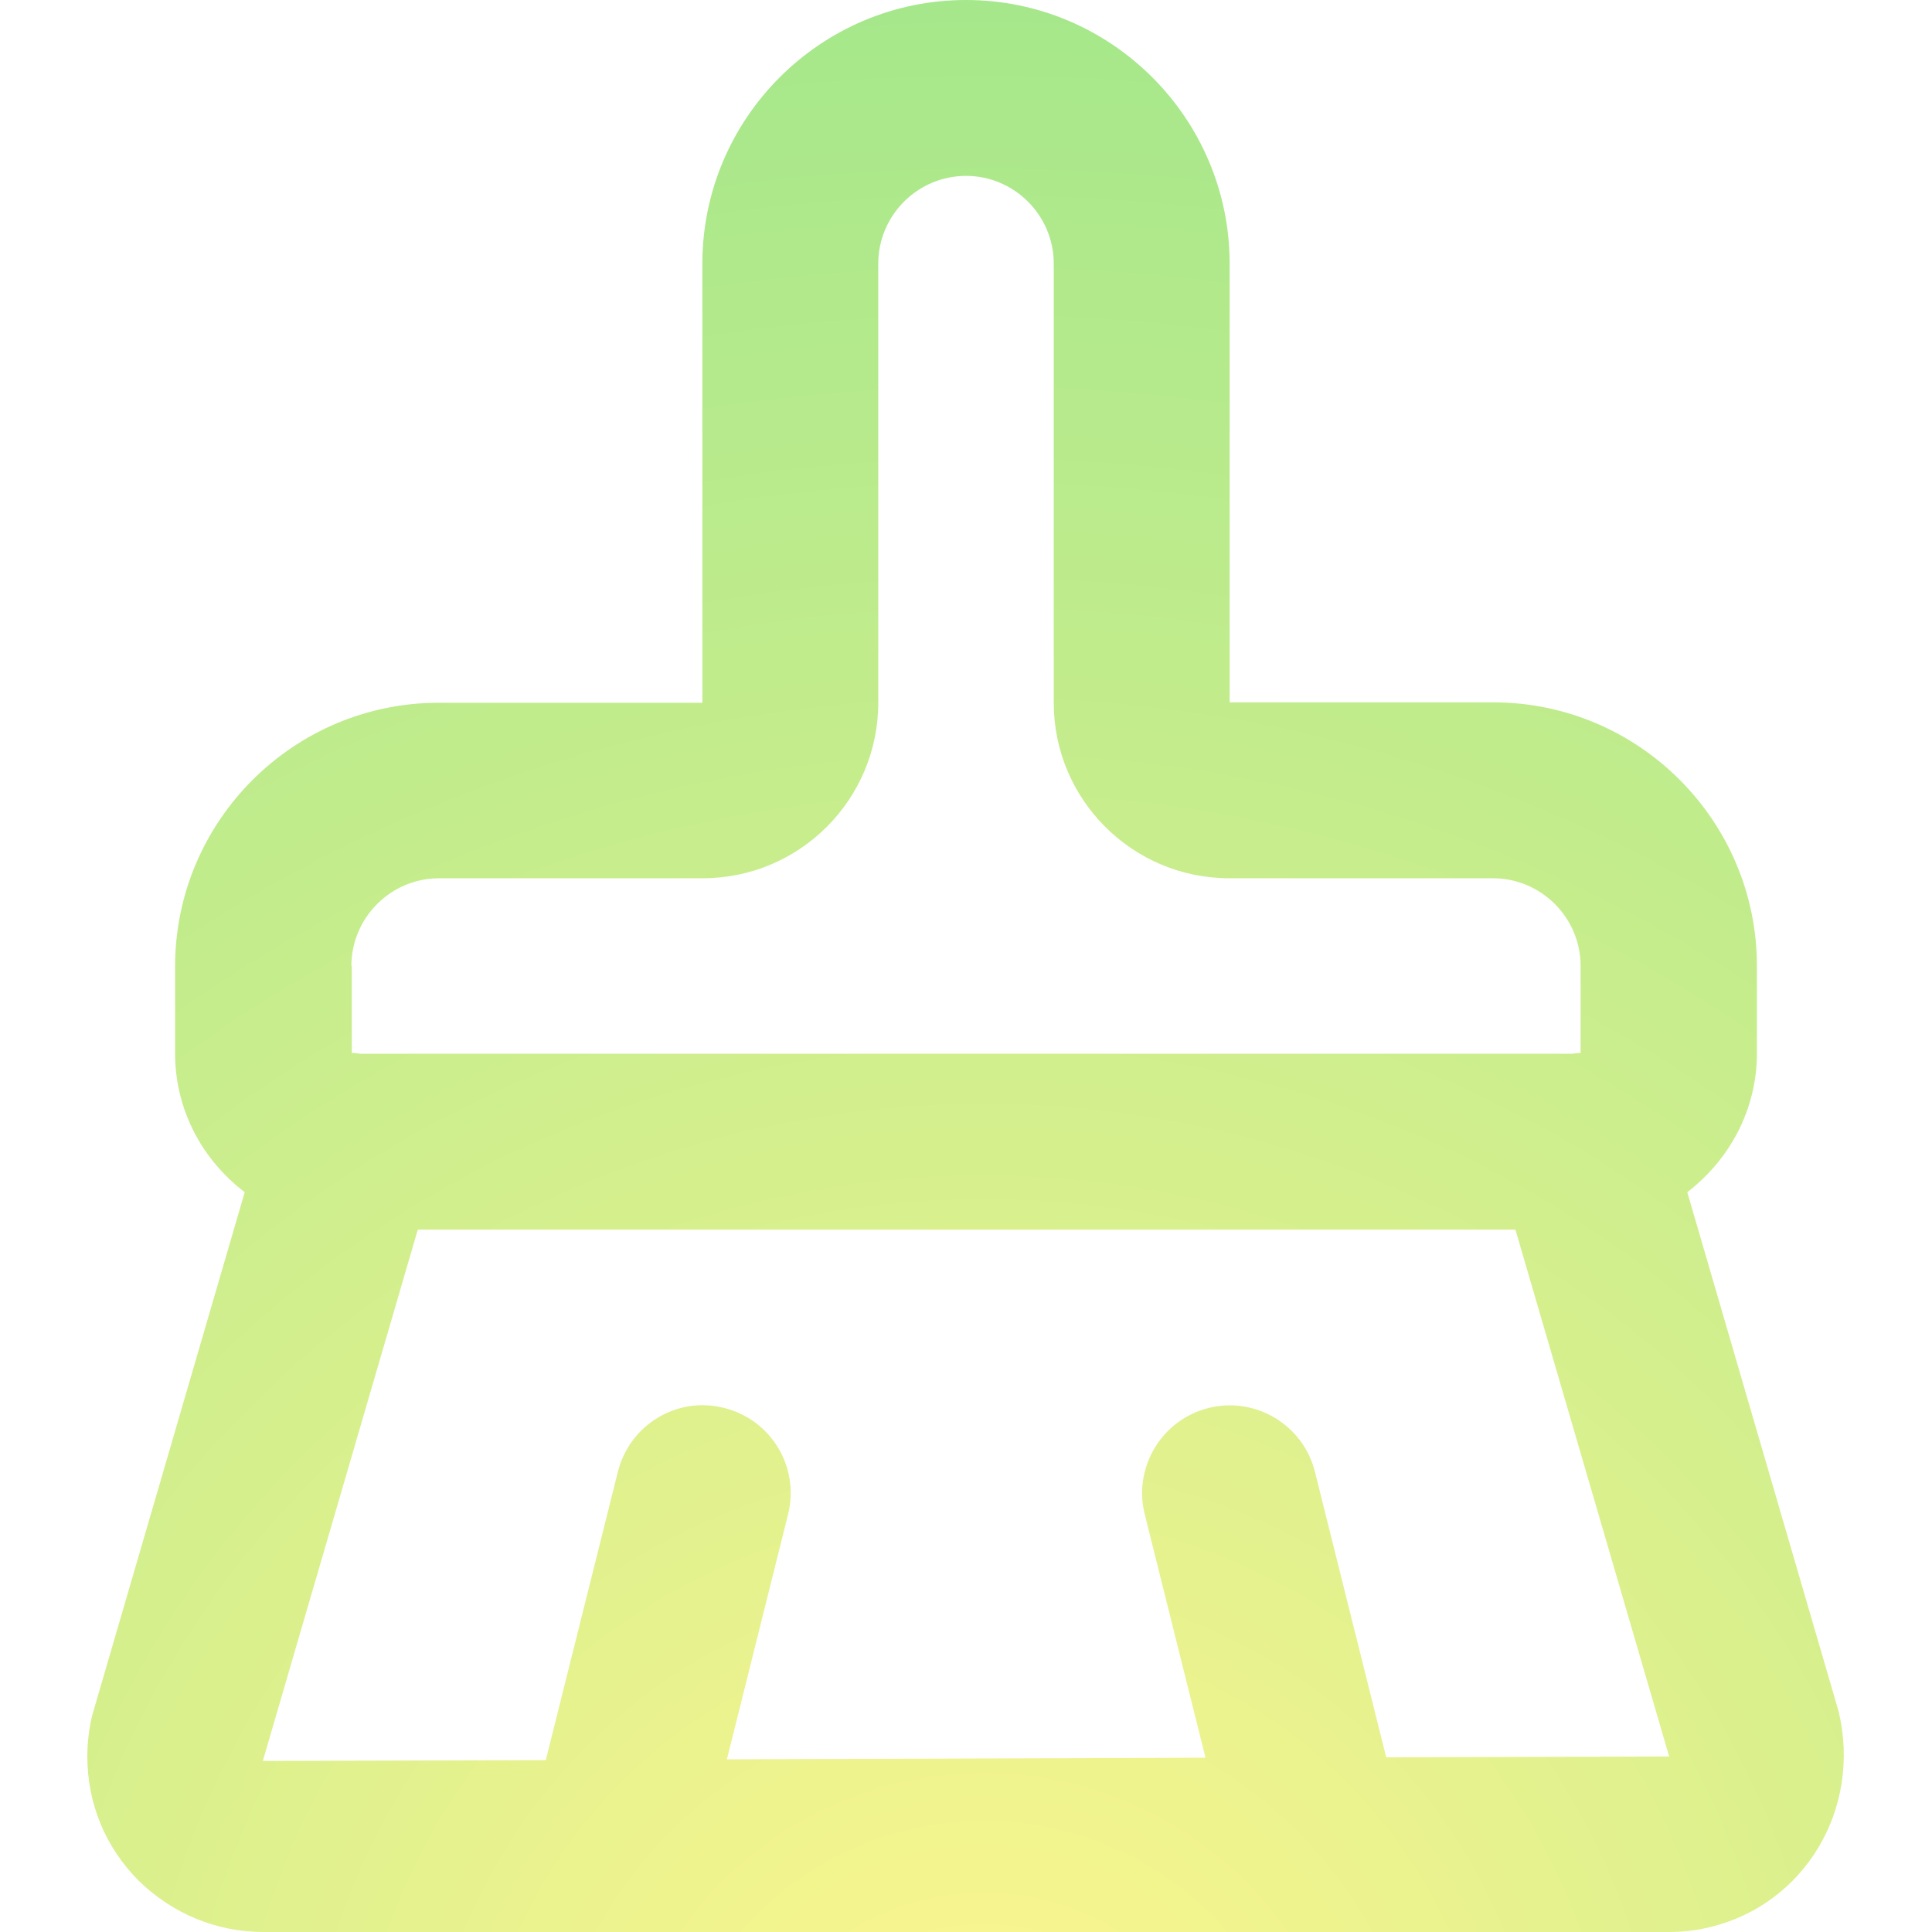
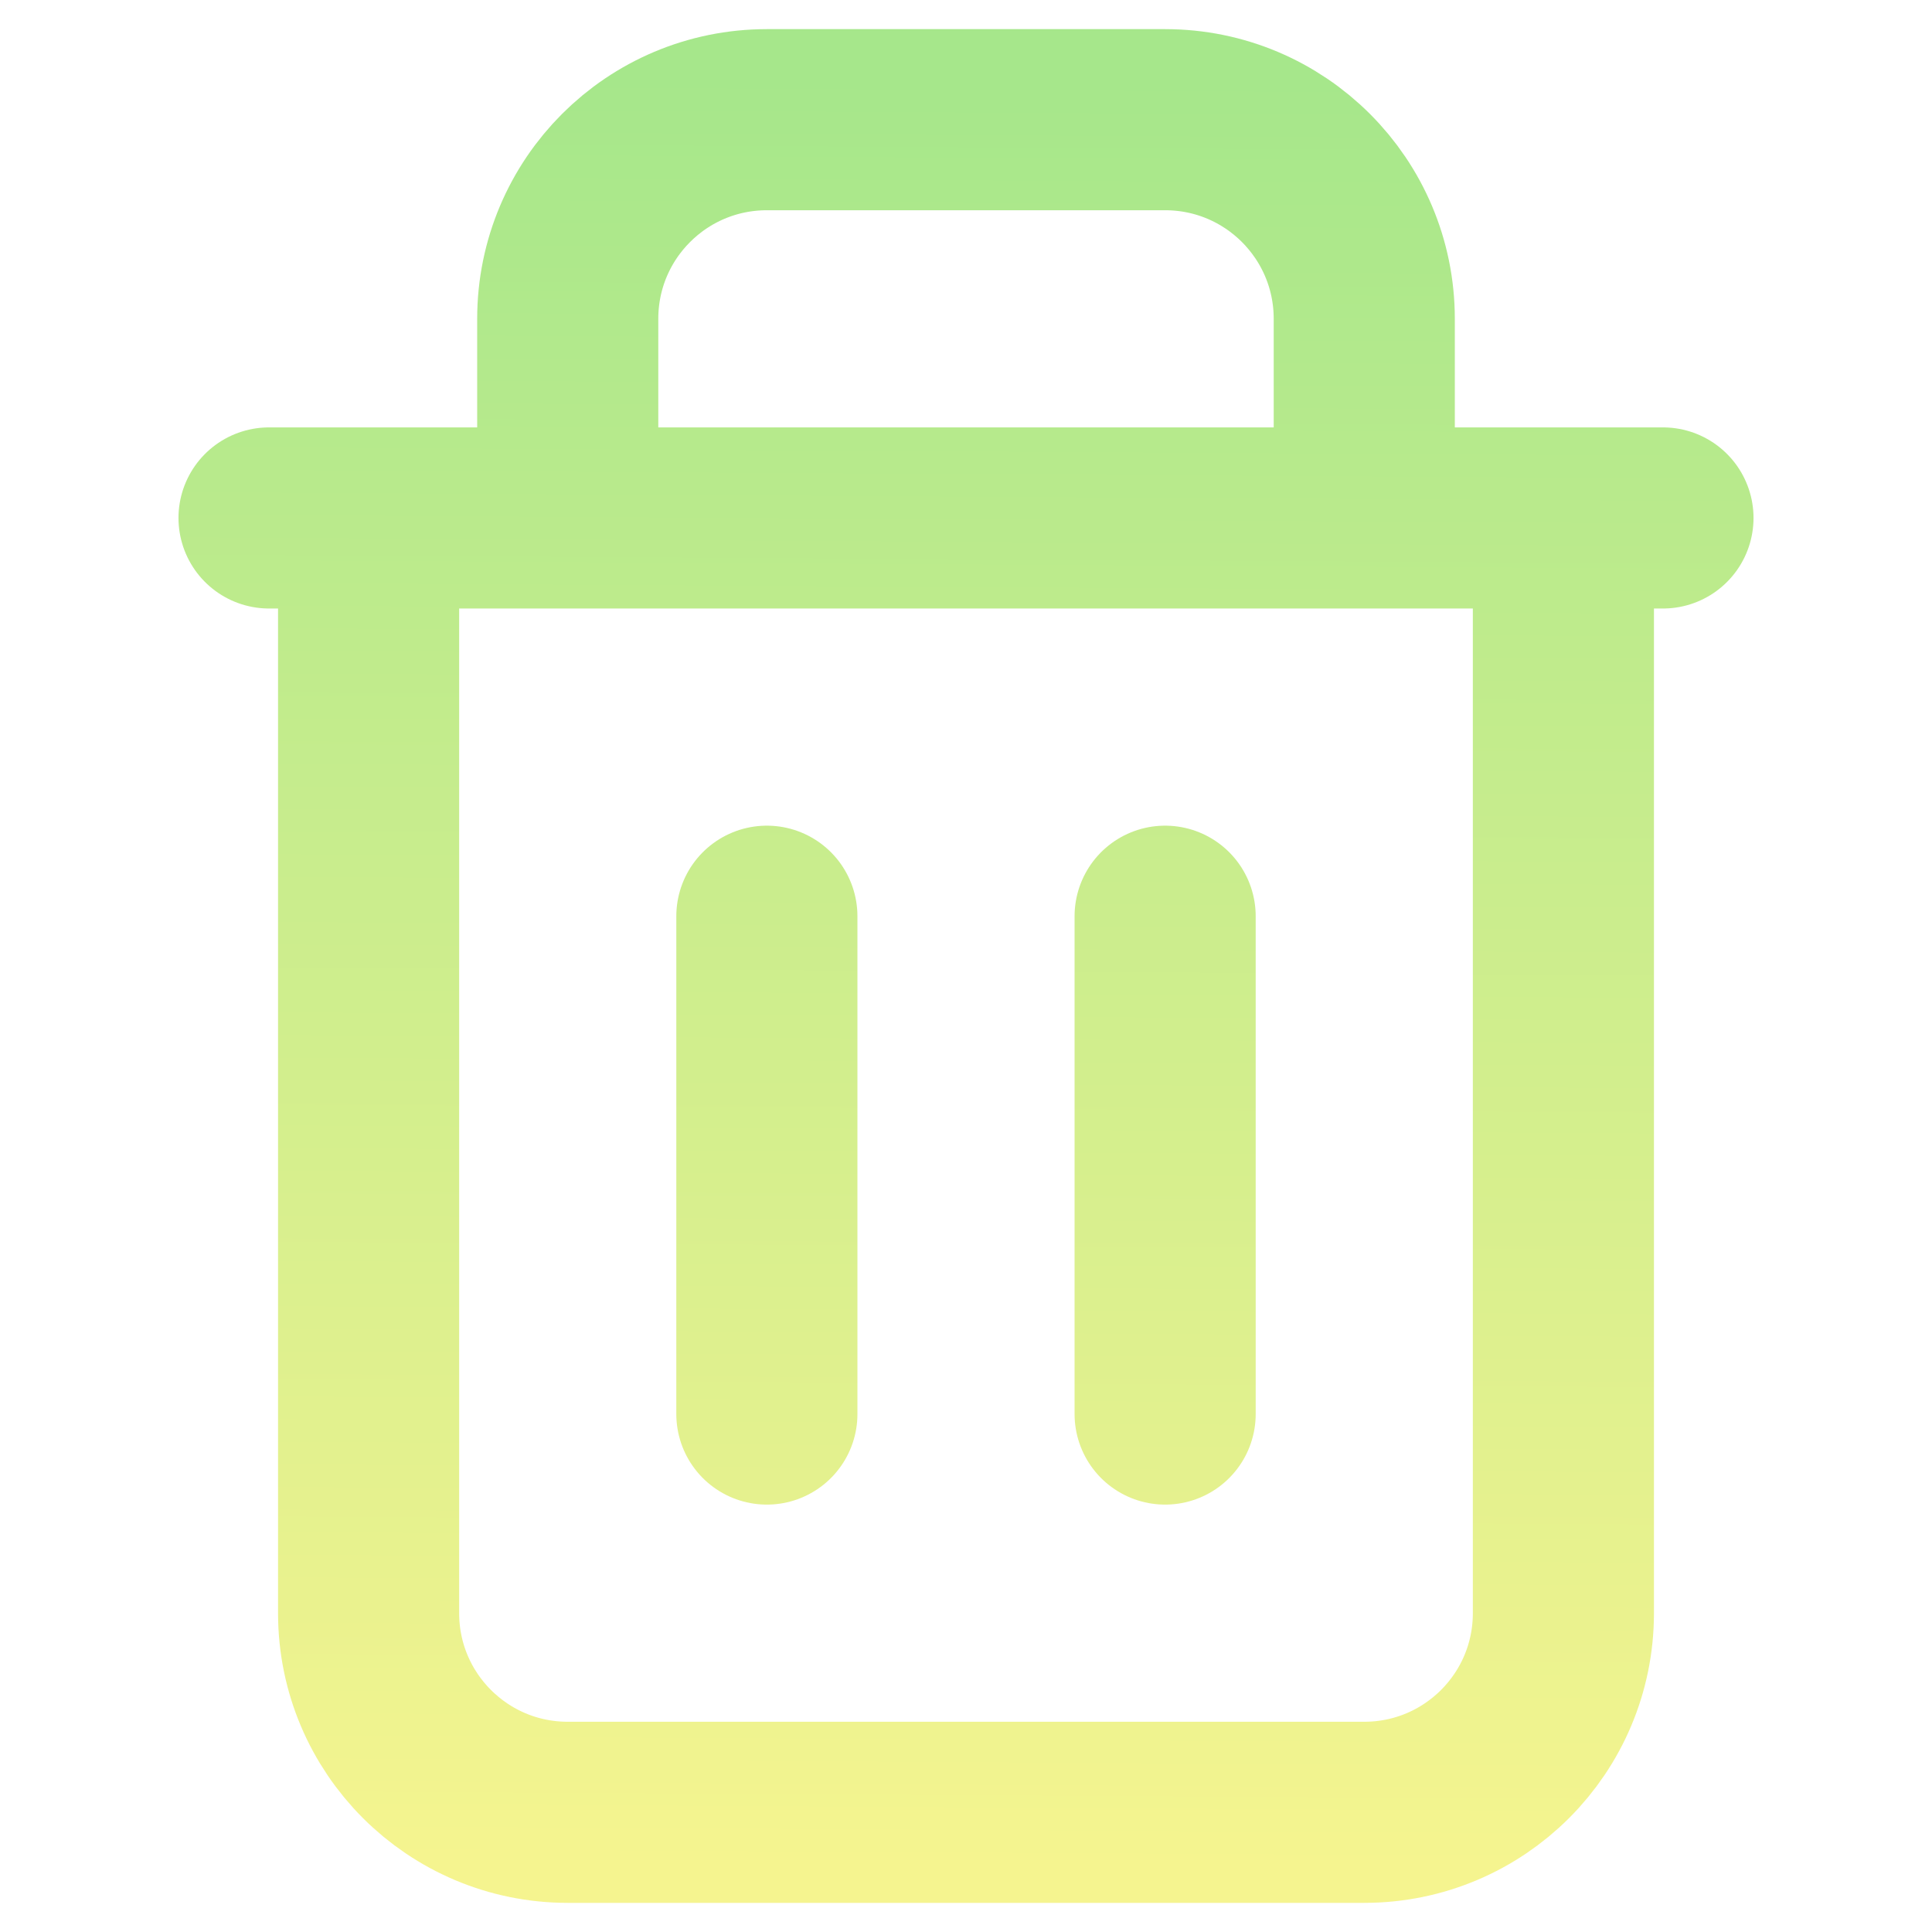
- <svg xmlns="http://www.w3.org/2000/svg" version="1.1" id="katman_1" x="0px" y="0px" viewBox="0 0 48 48" style="enable-background:new 0 0 48 48;" xml:space="preserve">
-   <style type="text/css">
+ <svg xmlns="http://www.w3.org/2000/svg" xmlns:xlink="http://www.w3.org/1999/xlink" version="1.1" id="katman_1" x="0px" y="0px" viewBox="0 0 48 48" style="enable-background:new 0 0 48 48;" xml:space="preserve">
+   <defs id="defs2">
+     <linearGradient id="linearGradient4">
+       <stop style="stop-color:#a6e78b;stop-opacity:1;" offset="0" id="stop4" />
+       <stop style="stop-color:#f5f48f;stop-opacity:1;" offset="1" id="stop5" />
+     </linearGradient>
+     <linearGradient xlink:href="#linearGradient4" id="linearGradient5" x1="11.916" y1="2.581" x2="11.811" y2="20.522" gradientUnits="userSpaceOnUse" />
+   </defs>
+   <style type="text/css" id="style1">
	.st0{fill:url(#SVGID_1_);}
</style>
-   <radialGradient id="SVGID_1_" cx="24.447" cy="53.246" r="93.073" gradientUnits="userSpaceOnUse">
-     <stop offset="0" style="stop-color:#FFF68F" />
-     <stop offset="0.976" style="stop-color:#66DD88" />
+   <radialGradient id="SVGID_1_" cx="24.447" cy="53.246" r="93.073" gradientUnits="userSpaceOnUse" gradientTransform="translate(46.57923,0.2536074)">
+     <stop offset="0" style="stop-color:#FFF68F" id="stop1" />
+     <stop offset="0.976" style="stop-color:#66DD88" id="stop2" />
  </radialGradient>
-   <path class="st0" d="M45.68,42.52l-3.76-12.9c1.04-0.8,1.73-2.04,1.73-3.45V24c0-3.61-2.94-6.55-6.55-6.55h-6.55V6.55  c0-3.61-2.94-6.55-6.55-6.55s-6.55,2.94-6.55,6.55v10.91h-6.55c-3.61,0-6.55,2.94-6.55,6.55v2.16c0,1.41,0.68,2.65,1.73,3.45  l-3.79,13c-0.08,0.33-0.12,0.68-0.12,1.02c0,1.17,0.45,2.26,1.28,3.09C4.29,47.55,5.39,48,6.54,48c0,0,0.01,0,0.01,0h34.91  c0.35,0,0.69-0.04,1.02-0.12C44.82,47.32,46.26,44.96,45.68,42.52z M8.73,24c0-1.2,0.98-2.18,2.18-2.18h6.55  c2.41,0,4.36-1.96,4.36-4.36V6.55c0-1.2,0.98-2.18,2.18-2.18c1.2,0,2.18,0.98,2.18,2.18v10.91c0,2.41,1.96,4.36,4.36,4.36h6.55  c1.2,0,2.18,0.98,2.18,2.18l0,2.16h0c-0.07,0-0.14,0.01-0.21,0.02H8.95c-0.07-0.01-0.14-0.02-0.21-0.02V24z M34.44,43.66l-1.77-7.09  c-0.29-1.17-1.48-1.88-2.64-1.59c-1.17,0.29-1.88,1.48-1.59,2.64l1.51,6.05l-11.89,0.04l1.52-6.09c0.29-1.17-0.42-2.35-1.59-2.64  c-1.17-0.3-2.35,0.42-2.64,1.59l-1.79,7.16l-7.03,0.02l3.85-13.2h27.27l3.82,13.09L34.44,43.66z" />
+   <g style="fill:none;stroke-width:1;stroke-dasharray:none;stroke:url(#linearGradient5);stroke-opacity:1" id="g2" transform="matrix(2.473684,0,0,2.473684,-5.68421,-4.447368)">
+     <path d="m 6,7 v 11 c 0,1.105 0.895,2 2,2 h 8 c 1.105,0 2,-0.895 2,-2 V 7 M 6,7 H 5 m 1,0 h 2 m 10,0 h 1 m -1,0 h -2 m -6,4 v 5 m 4,-5 v 5 M 8,7 V 5 C 8,3.895 8.895,3 10,3 h 4 c 1.105,0 2,0.895 2,2 V 7 M 8,7 h 8" stroke="#000000" stroke-width="2" stroke-linecap="round" stroke-linejoin="round" id="path1" style="stroke-width:1.819;stroke-dasharray:none;stroke:url(#linearGradient5);stroke-opacity:1" />
+   </g>
</svg>
